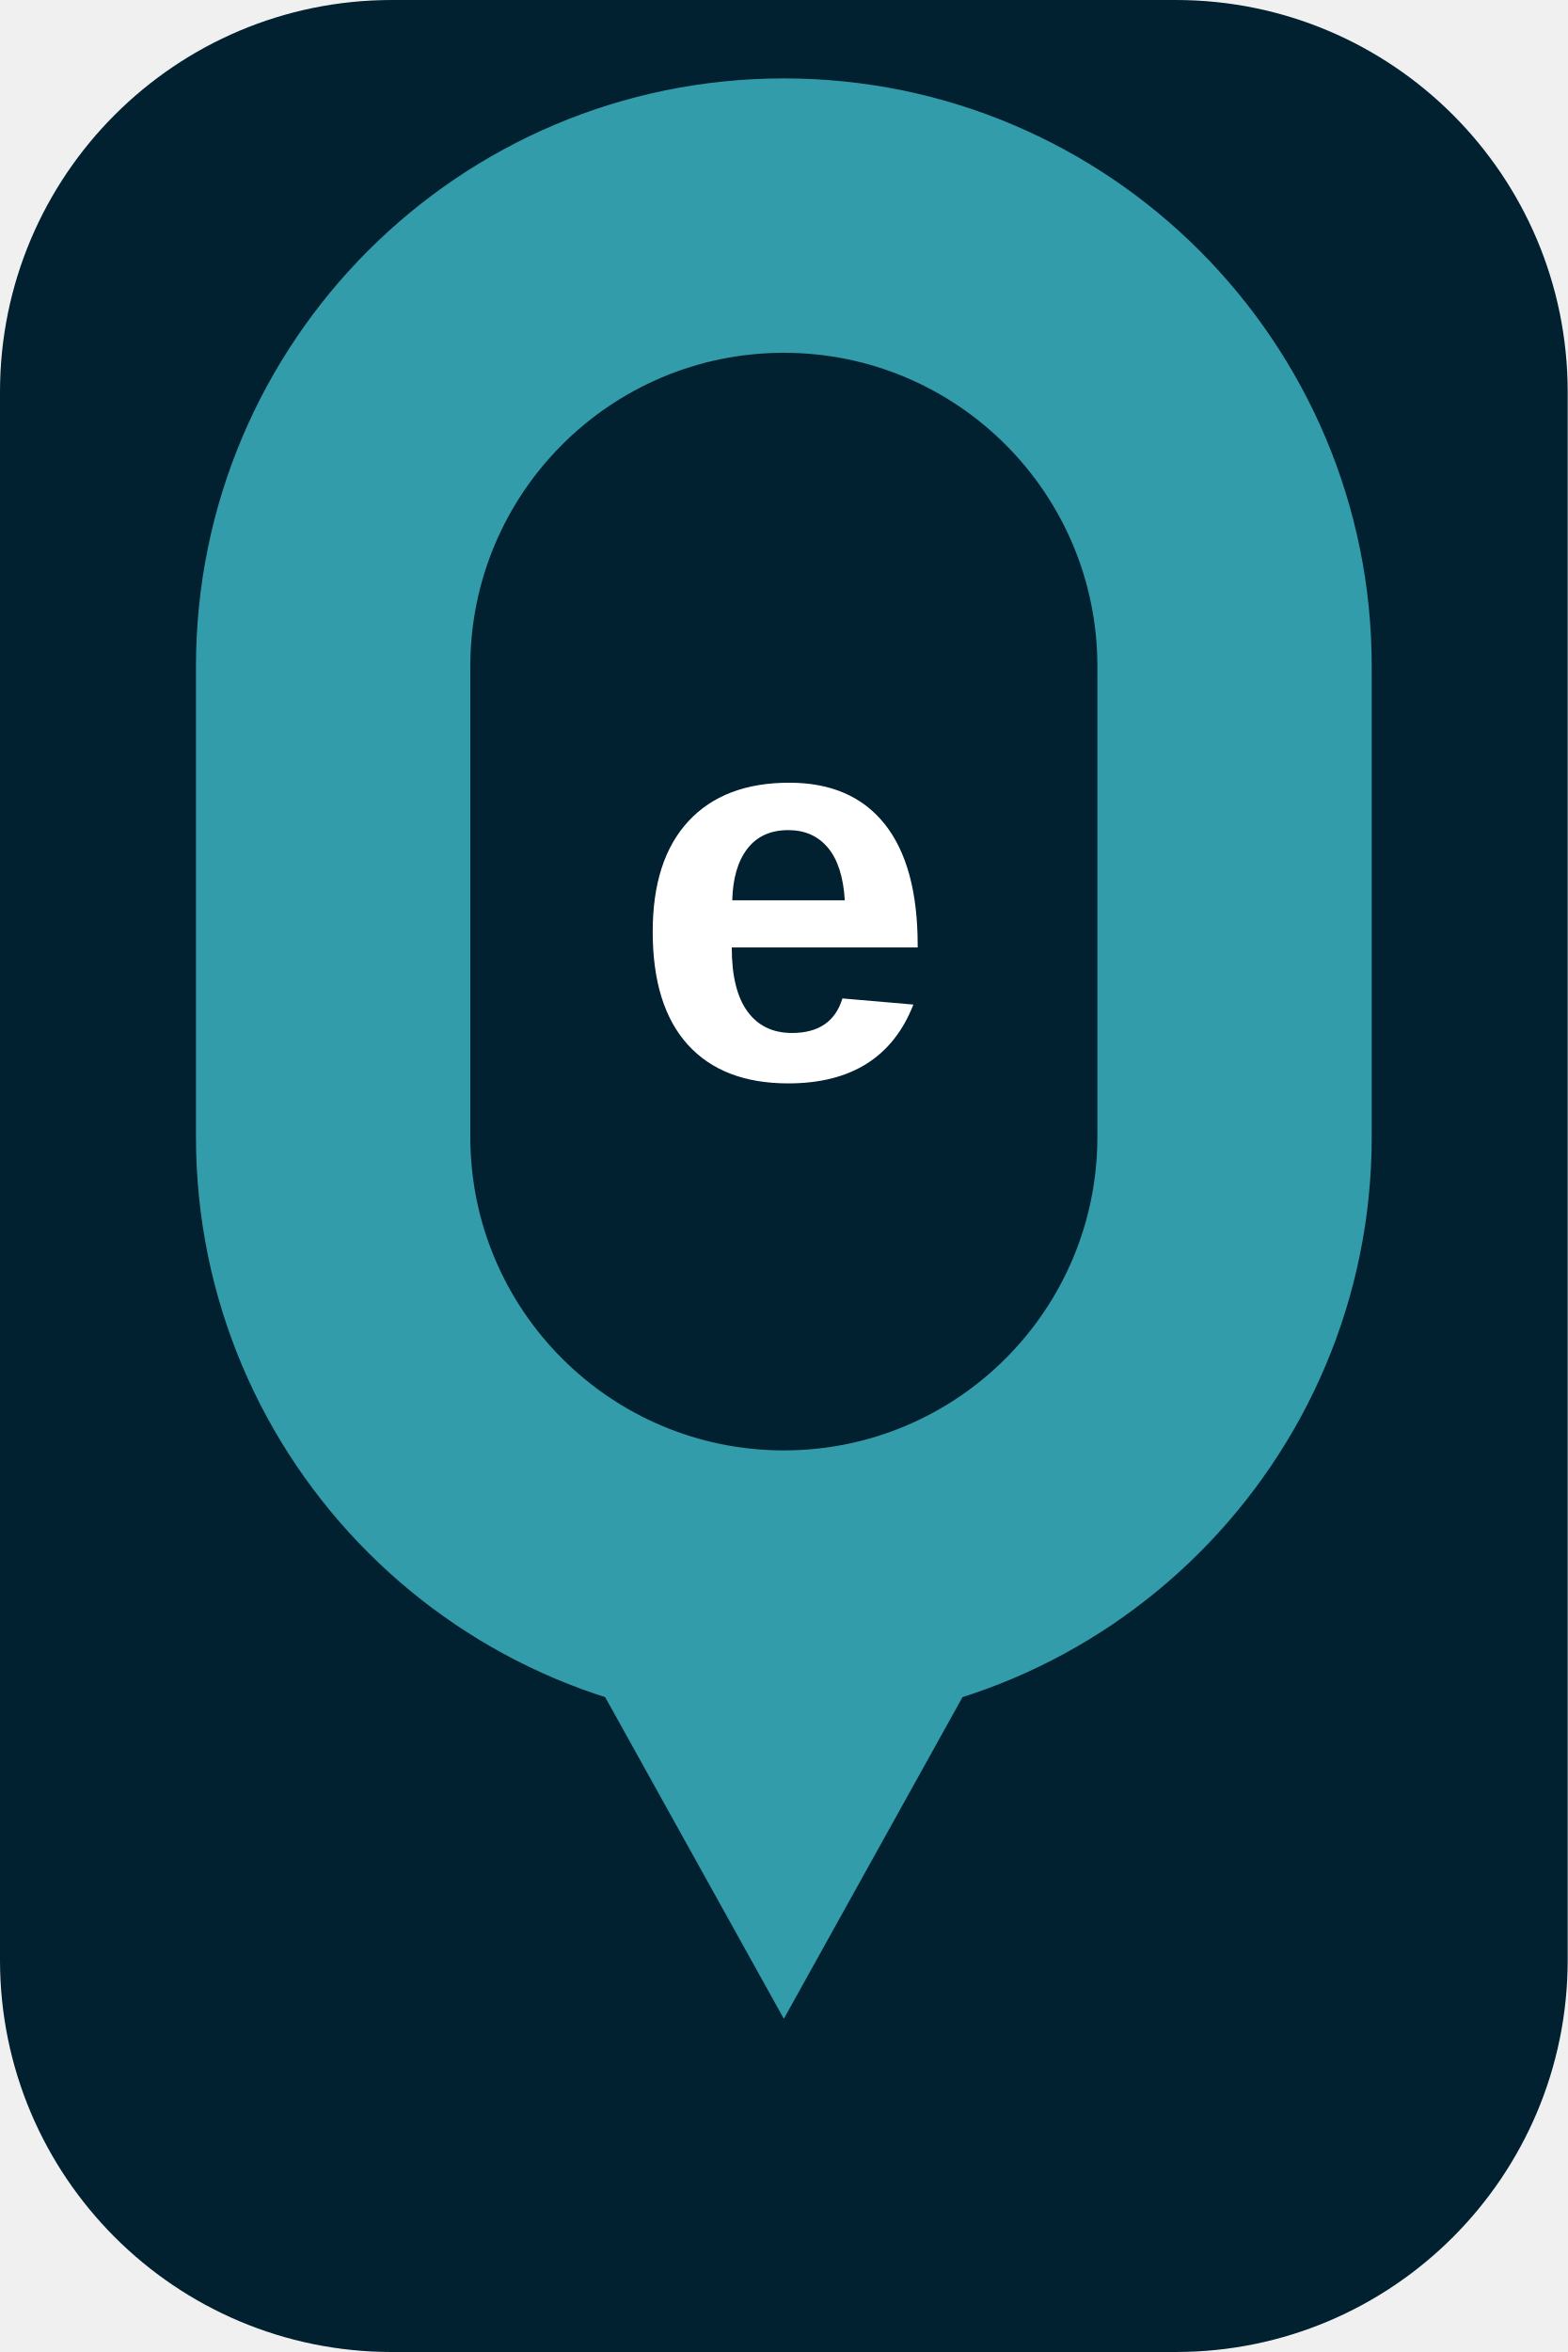
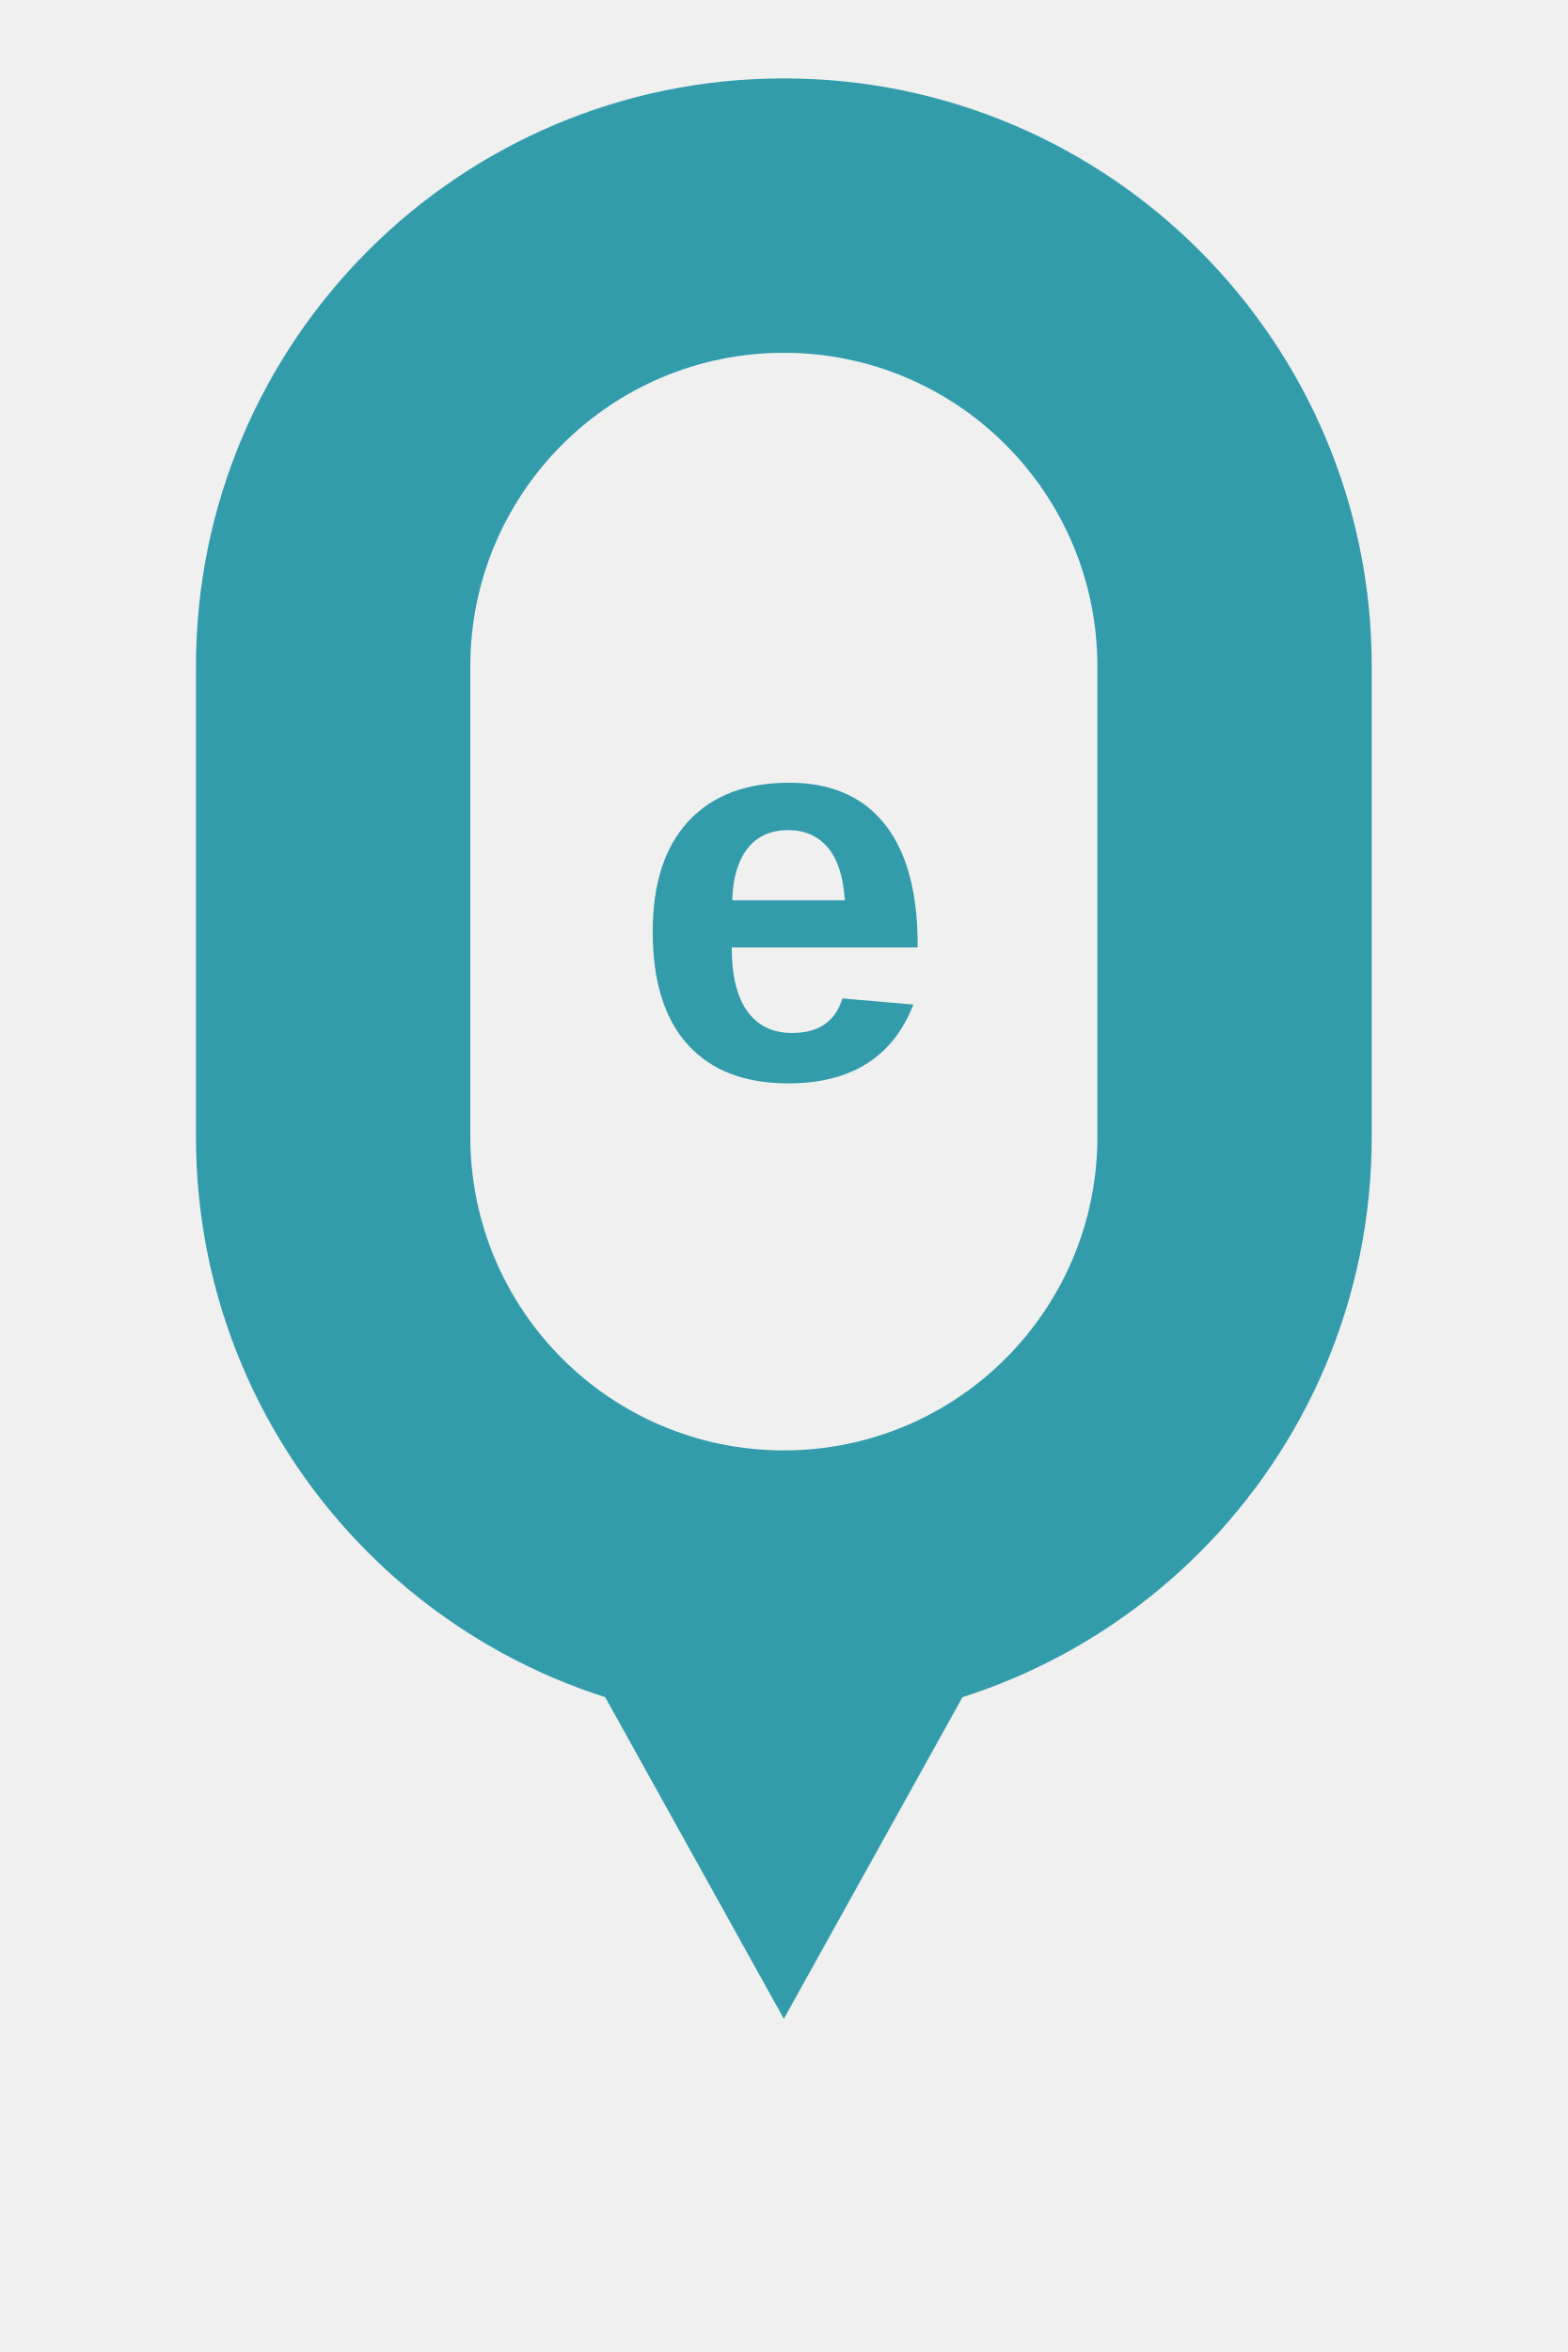
<svg xmlns="http://www.w3.org/2000/svg" viewBox="0 0 400 600">
-   <rect width="400" height="600" rx="100" fill="#012030" />
  <path fill-rule="evenodd" fill="rgb(51, 156, 171)" d="     M 200,20 A 150,150 0 0 1 350,170 V 290 A 150,150 0 0 1 200,440 A 150,150 0 0 1 50,290 V 170 A 150,150 0 0 1 200,20 Z     M 200,90 A 80,80 0 0 1 280,170 V 290 A 80,80 0 0 1 200,370 A 80,80 0 0 1 120,290 V 170 A 80,80 0 0 1 200,90 Z   " />
  <polygon fill="rgb(51, 156, 171)" points="150,425 250,425 200,515" />
-   <text x="200" y="275" font-family="Arial, Helvetica, sans-serif" font-weight="700" font-size="140" fill="#ffffff" text-anchor="middle">e</text>
+   <text x="200" y="275" font-family="Arial, Helvetica, sans-serif" font-weight="700" font-size="140" fill="rgb(51, 156, 171)" text-anchor="middle">e</text>
</svg>
